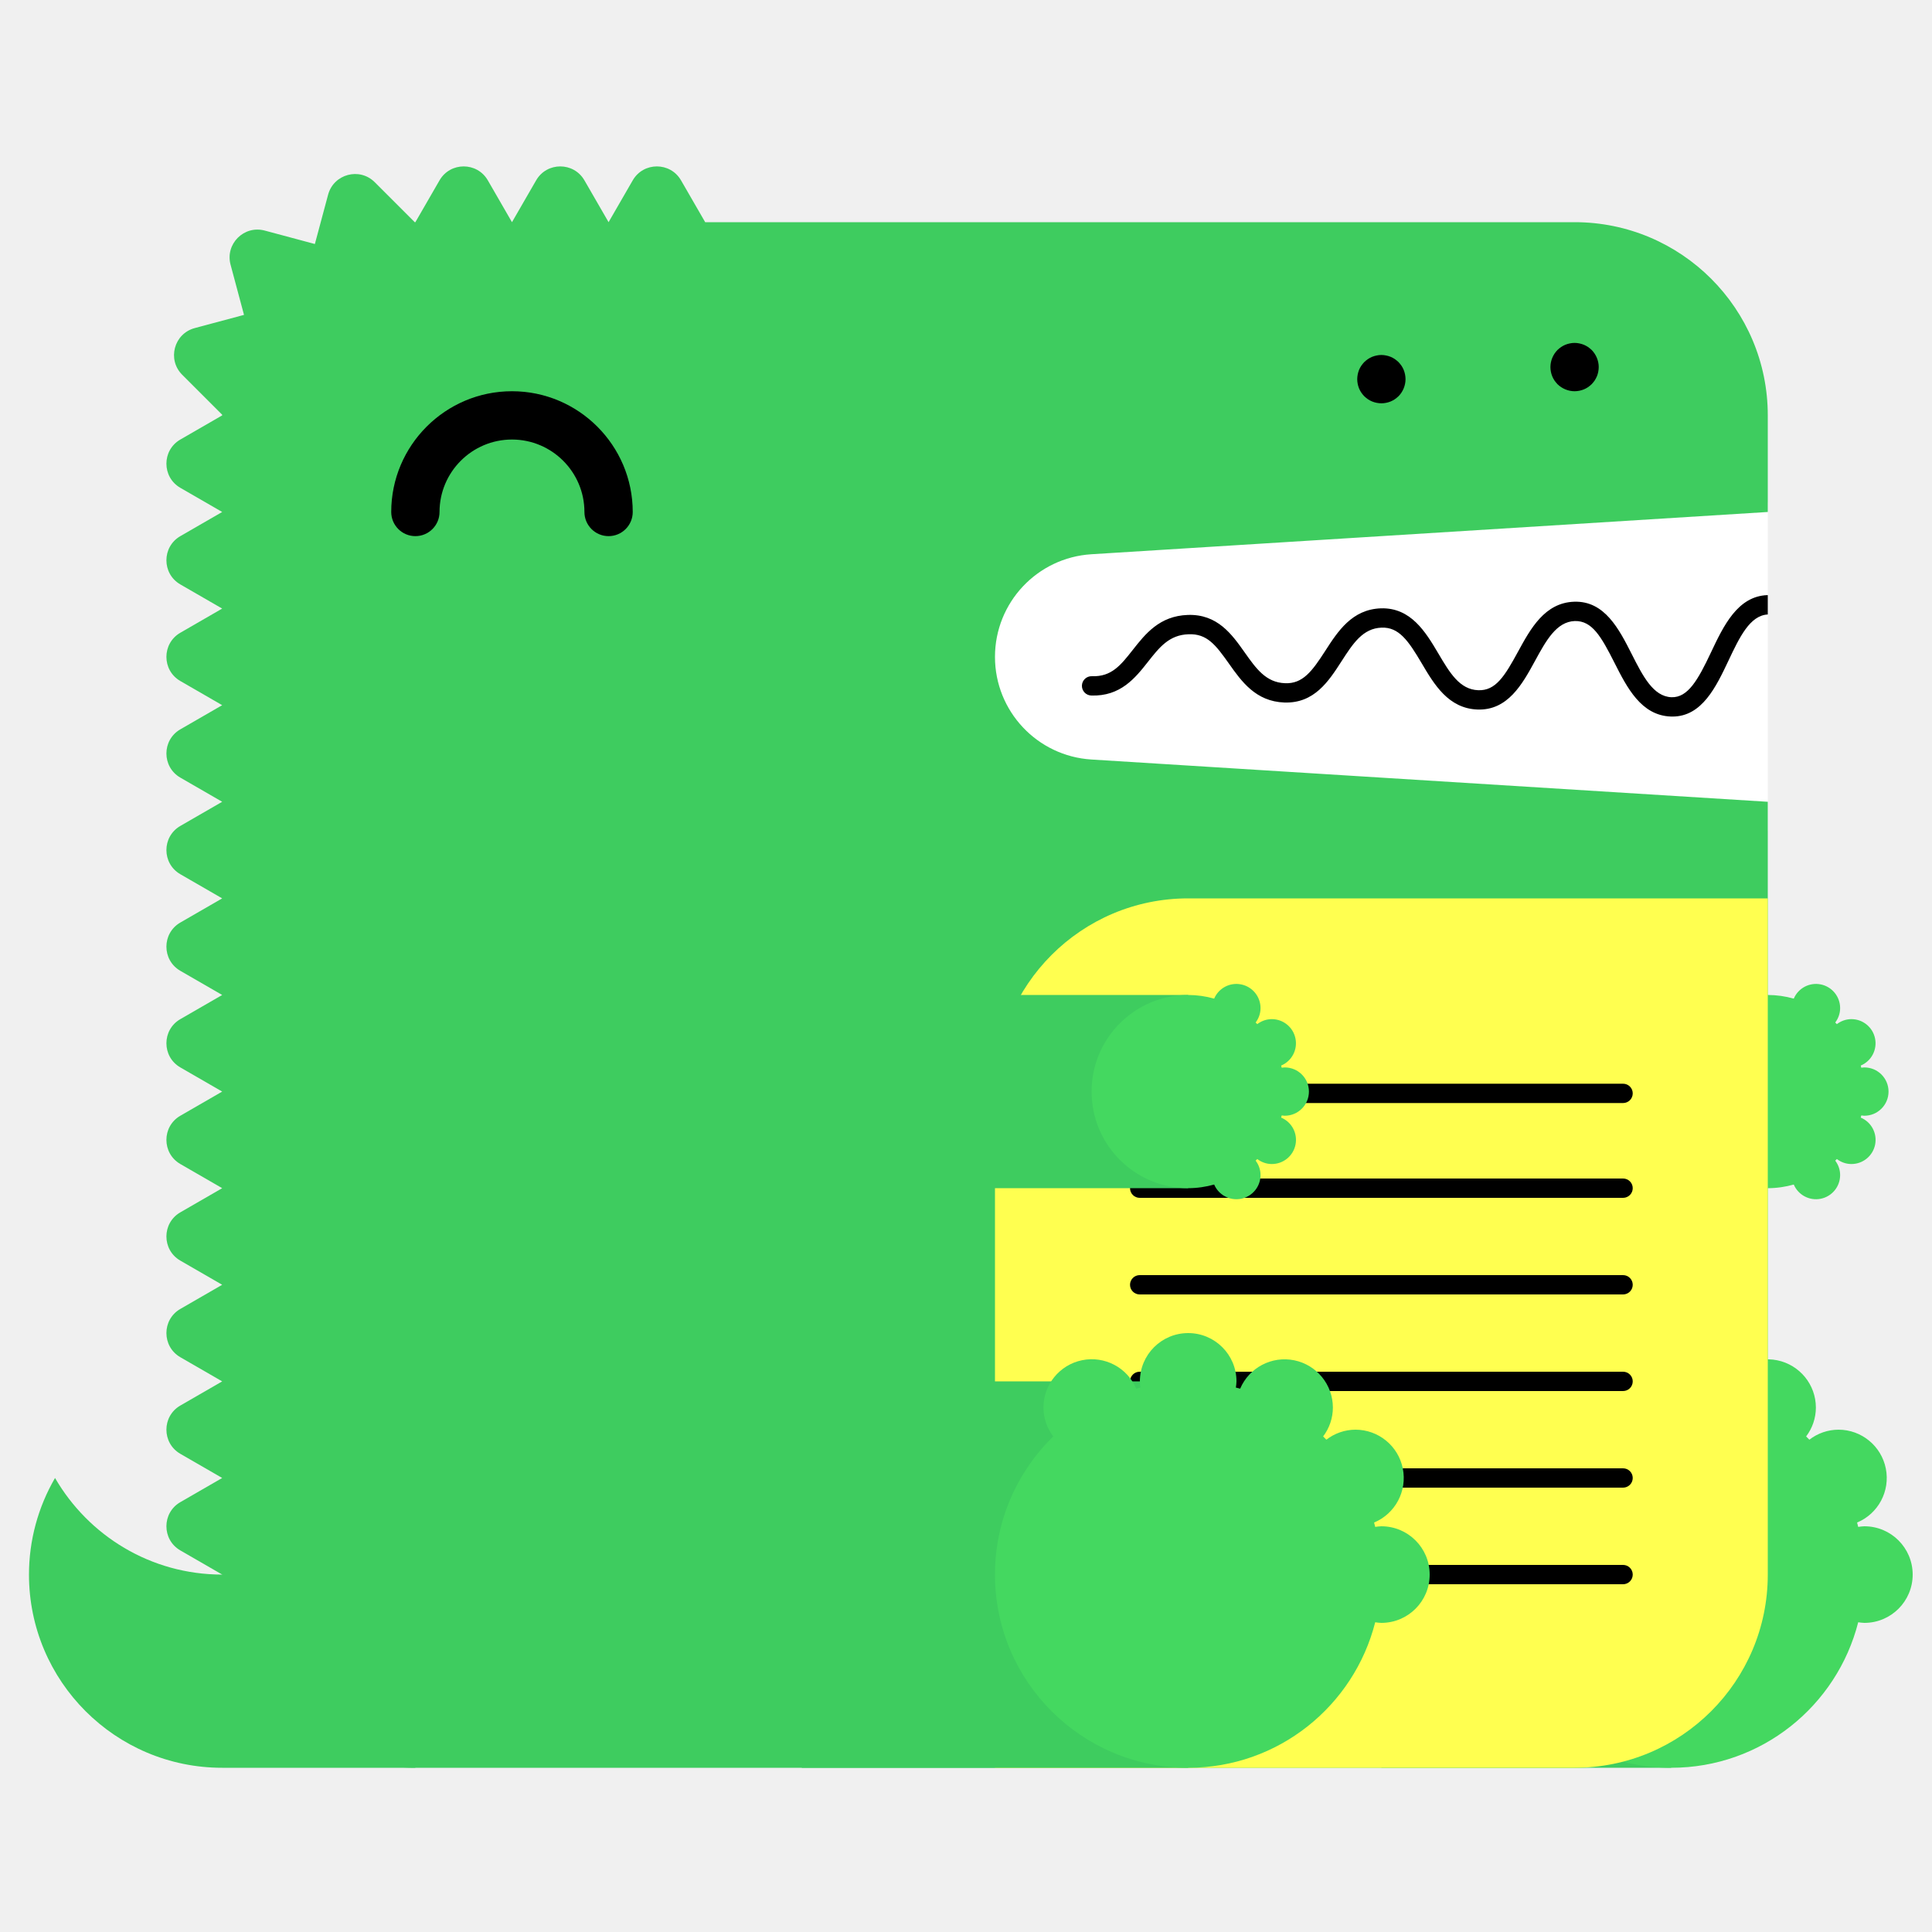
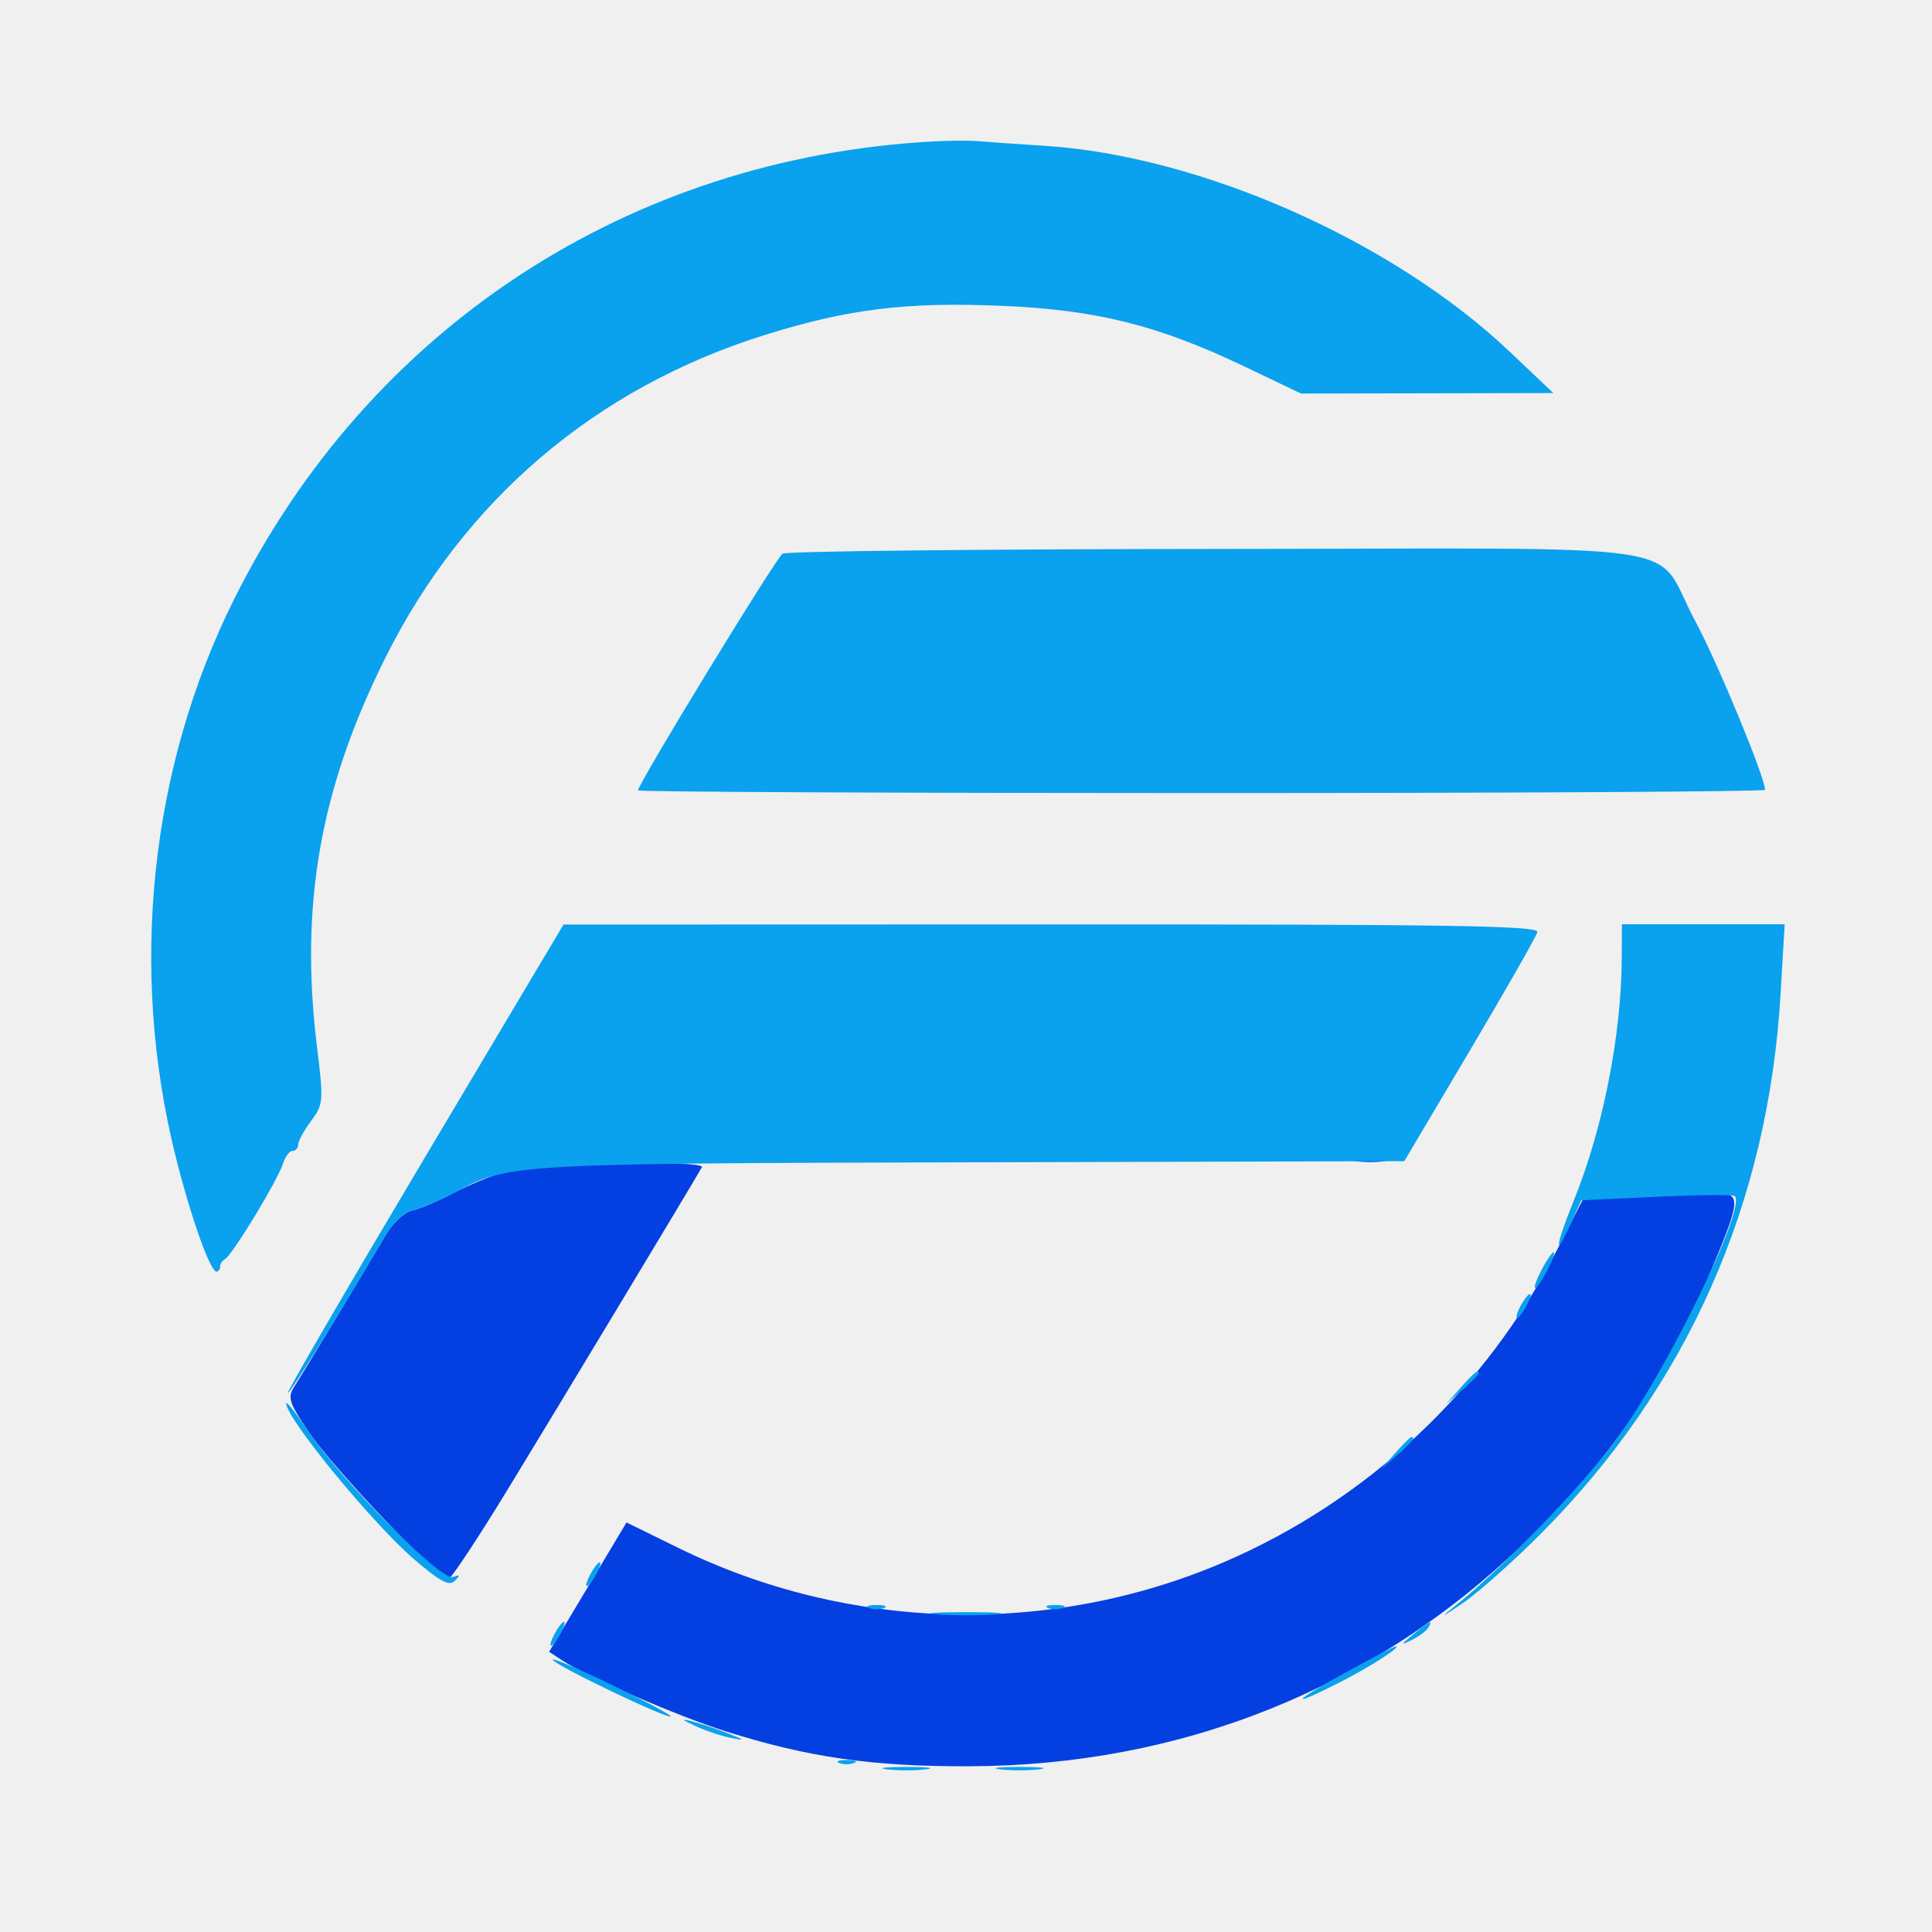
- <svg xmlns="http://www.w3.org/2000/svg" width="200" height="200" viewBox="0 0 200 200">
-   <g fill="none" fill-rule="evenodd">
-     <path fill="#FFF" d="M99 52h84v34H99z" />
-     <path d="M23 163c-7.398 0-13.843-4.027-17.303-10A19.886 19.886 0 0 0 3 163c0 11.046 8.954 20 20 20h20v-20H23z" fill="#3ECC5F" />
-     <path d="M112.98 57.376L183 53V43c0-11.046-8.954-20-20-20H73l-2.5-4.33c-1.112-1.925-3.889-1.925-5 0L63 23l-2.5-4.33c-1.111-1.925-3.889-1.925-5 0L53 23l-2.5-4.33c-1.111-1.925-3.889-1.925-5 0L43 23c-.022 0-.042.003-.065.003l-4.142-4.141c-1.57-1.571-4.252-.853-4.828 1.294l-1.369 5.104-5.192-1.392c-2.148-.575-4.111 1.389-3.535 3.536l1.39 5.193-5.102 1.367c-2.148.576-2.867 3.259-1.296 4.83l4.142 4.142c0 .021-.003.042-.003.064l-4.33 2.5c-1.925 1.111-1.925 3.889 0 5L23 53l-4.33 2.5c-1.925 1.111-1.925 3.889 0 5L23 63l-4.33 2.5c-1.925 1.111-1.925 3.889 0 5L23 73l-4.33 2.5c-1.925 1.111-1.925 3.889 0 5L23 83l-4.33 2.5c-1.925 1.111-1.925 3.889 0 5L23 93l-4.33 2.5c-1.925 1.111-1.925 3.889 0 5L23 103l-4.33 2.5c-1.925 1.111-1.925 3.889 0 5L23 113l-4.33 2.5c-1.925 1.111-1.925 3.889 0 5L23 123l-4.33 2.5c-1.925 1.111-1.925 3.889 0 5L23 133l-4.33 2.5c-1.925 1.111-1.925 3.889 0 5L23 143l-4.33 2.5c-1.925 1.111-1.925 3.889 0 5L23 153l-4.33 2.5c-1.925 1.111-1.925 3.889 0 5L23 163c0 11.046 8.954 20 20 20h120c11.046 0 20-8.954 20-20V83l-70.02-4.376A10.645 10.645 0 0 1 103 68c0-5.621 4.37-10.273 9.98-10.624" fill="#3ECC5F" />
-     <path fill="#3ECC5F" d="M143 183h30v-40h-30z" />
-     <path d="M193 158c-.219 0-.428.037-.639.064-.038-.15-.074-.301-.116-.451A5 5 0 0 0 190.32 148a4.96 4.96 0 0 0-3.016 1.036 26.531 26.531 0 0 0-.335-.336 4.955 4.955 0 0 0 1.011-2.987 5 5 0 0 0-9.599-1.959c-.148-.042-.297-.077-.445-.115.027-.211.064-.42.064-.639a5 5 0 0 0-5-5 5 5 0 0 0-5 5c0 .219.037.428.064.639-.148.038-.297.073-.445.115a4.998 4.998 0 0 0-9.599 1.959c0 1.125.384 2.151 1.011 2.987-3.717 3.632-6.031 8.693-6.031 14.3 0 11.046 8.954 20 20 20 9.339 0 17.16-6.41 19.361-15.064.211.027.42.064.639.064a5 5 0 0 0 5-5 5 5 0 0 0-5-5" fill="#44D860" />
-     <path fill="#3ECC5F" d="M153 123h30v-20h-30z" />
-     <path d="M193 115.5a2.5 2.5 0 1 0 0-5c-.109 0-.214.019-.319.032-.02-.075-.037-.15-.058-.225a2.501 2.501 0 0 0-.963-4.807c-.569 0-1.088.197-1.508.518a6.653 6.653 0 0 0-.168-.168c.314-.417.506-.931.506-1.494a2.5 2.5 0 0 0-4.8-.979A9.987 9.987 0 0 0 183 103c-5.522 0-10 4.478-10 10s4.478 10 10 10c.934 0 1.833-.138 2.69-.377a2.5 2.5 0 0 0 4.8-.979c0-.563-.192-1.077-.506-1.494.057-.055.113-.111.168-.168.42.321.939.518 1.508.518a2.5 2.5 0 0 0 .963-4.807c.021-.074.038-.15.058-.225.105.013.21.032.319.032" fill="#44D860" />
-     <path d="M63 55.5a2.5 2.5 0 0 1-2.5-2.5c0-4.136-3.364-7.5-7.5-7.5s-7.5 3.364-7.5 7.5a2.5 2.5 0 1 1-5 0c0-6.893 5.607-12.5 12.5-12.5S65.5 46.107 65.5 53a2.5 2.5 0 0 1-2.5 2.5" fill="#000" />
-     <path d="M103 183h60c11.046 0 20-8.954 20-20V93h-60c-11.046 0-20 8.954-20 20v70z" fill="#FFFF50" />
-     <path d="M168.02 124h-50.04a1 1 0 1 1 0-2h50.04a1 1 0 1 1 0 2m0 20h-50.04a1 1 0 1 1 0-2h50.04a1 1 0 1 1 0 2m0 20h-50.04a1 1 0 1 1 0-2h50.04a1 1 0 1 1 0 2m0-49.814h-50.04a1 1 0 1 1 0-2h50.04a1 1 0 1 1 0 2m0 19.814h-50.04a1 1 0 1 1 0-2h50.04a1 1 0 1 1 0 2m0 20h-50.04a1 1 0 1 1 0-2h50.04a1 1 0 1 1 0 2M183 61.611c-.012 0-.022-.006-.034-.005-3.09.105-4.552 3.196-5.842 5.923-1.346 2.85-2.387 4.703-4.093 4.647-1.889-.068-2.969-2.202-4.113-4.46-1.314-2.594-2.814-5.536-5.963-5.426-3.046.104-4.513 2.794-5.807 5.167-1.377 2.528-2.314 4.065-4.121 3.994-1.927-.07-2.951-1.805-4.136-3.813-1.321-2.236-2.848-4.75-5.936-4.664-2.994.103-4.465 2.385-5.763 4.4-1.373 2.13-2.335 3.428-4.165 3.351-1.973-.07-2.992-1.51-4.171-3.177-1.324-1.873-2.816-3.993-5.895-3.89-2.928.1-4.399 1.97-5.696 3.618-1.232 1.564-2.194 2.802-4.229 2.724a1 1 0 0 0-.072 2c3.017.101 4.545-1.8 5.872-3.487 1.177-1.496 2.193-2.787 4.193-2.855 1.926-.082 2.829 1.115 4.195 3.045 1.297 1.834 2.769 3.914 5.731 4.021 3.103.104 4.596-2.215 5.918-4.267 1.182-1.834 2.202-3.417 4.15-3.484 1.793-.067 2.769 1.35 4.145 3.681 1.297 2.197 2.766 4.686 5.787 4.796 3.125.108 4.634-2.62 5.949-5.035 1.139-2.088 2.214-4.06 4.119-4.126 1.793-.042 2.728 1.595 4.111 4.33 1.292 2.553 2.757 5.445 5.825 5.556l.169.003c3.064 0 4.518-3.075 5.805-5.794 1.139-2.41 2.217-4.68 4.067-4.773v-2z" fill="#000" />
-     <path fill="#3ECC5F" d="M83 183h40v-40H83z" />
-     <path d="M143 158c-.219 0-.428.037-.639.064-.038-.15-.074-.301-.116-.451A5 5 0 0 0 140.32 148a4.96 4.96 0 0 0-3.016 1.036 26.531 26.531 0 0 0-.335-.336 4.955 4.955 0 0 0 1.011-2.987 5 5 0 0 0-9.599-1.959c-.148-.042-.297-.077-.445-.115.027-.211.064-.42.064-.639a5 5 0 0 0-5-5 5 5 0 0 0-5 5c0 .219.037.428.064.639-.148.038-.297.073-.445.115a4.998 4.998 0 0 0-9.599 1.959c0 1.125.384 2.151 1.011 2.987-3.717 3.632-6.031 8.693-6.031 14.3 0 11.046 8.954 20 20 20 9.339 0 17.16-6.41 19.361-15.064.211.027.42.064.639.064a5 5 0 0 0 5-5 5 5 0 0 0-5-5" fill="#44D860" />
-     <path fill="#3ECC5F" d="M83 123h40v-20H83z" />
-     <path d="M133 115.5a2.5 2.5 0 1 0 0-5c-.109 0-.214.019-.319.032-.02-.075-.037-.15-.058-.225a2.501 2.501 0 0 0-.963-4.807c-.569 0-1.088.197-1.508.518a6.653 6.653 0 0 0-.168-.168c.314-.417.506-.931.506-1.494a2.5 2.5 0 0 0-4.8-.979A9.987 9.987 0 0 0 123 103c-5.522 0-10 4.478-10 10s4.478 10 10 10c.934 0 1.833-.138 2.69-.377a2.5 2.5 0 0 0 4.8-.979c0-.563-.192-1.077-.506-1.494.057-.055.113-.111.168-.168.42.321.939.518 1.508.518a2.5 2.5 0 0 0 .963-4.807c.021-.074.038-.15.058-.225.105.013.21.032.319.032" fill="#44D860" />
-     <path d="M143 41.75c-.16 0-.33-.02-.49-.05a2.52 2.52 0 0 1-.47-.14c-.15-.06-.29-.14-.431-.23-.13-.09-.259-.2-.38-.31-.109-.12-.219-.24-.309-.38s-.17-.28-.231-.43a2.619 2.619 0 0 1-.189-.96c0-.16.02-.33.05-.49.03-.16.08-.31.139-.47.061-.15.141-.29.231-.43.09-.13.2-.26.309-.38.121-.11.25-.22.38-.31.141-.09.281-.17.431-.23.149-.06.31-.11.47-.14.32-.07.65-.07.98 0 .159.03.32.08.47.14.149.06.29.14.43.23.13.09.259.2.38.31.11.12.22.25.31.38.09.14.17.28.23.43.06.16.11.31.14.47.029.16.05.33.05.49 0 .66-.271 1.31-.73 1.77-.121.11-.25.22-.38.31-.14.09-.281.17-.43.23a2.565 2.565 0 0 1-.96.19m20-1.25c-.66 0-1.3-.27-1.771-.73a3.802 3.802 0 0 1-.309-.38c-.09-.14-.17-.28-.231-.43a2.619 2.619 0 0 1-.189-.96c0-.66.27-1.3.729-1.77.121-.11.25-.22.38-.31.141-.09.281-.17.431-.23.149-.06.31-.11.47-.14.32-.07.66-.07.98 0 .159.03.32.08.47.14.149.06.29.14.43.23.13.09.259.2.38.31.459.47.73 1.11.73 1.77 0 .16-.021.33-.05.49-.03.16-.08.32-.14.47-.07.15-.14.29-.23.43-.09.13-.2.26-.31.38-.121.11-.25.22-.38.31-.14.09-.281.17-.43.23a2.565 2.565 0 0 1-.96.19" fill="#000" />
-   </g>
+ <svg xmlns="http://www.w3.org/2000/svg" width="324" height="324" viewBox="0 0 324 324" version="1.1">
+   <path d="M 227.264 194.718 C 228.784 194.947, 231.034 194.941, 232.264 194.704 C 233.494 194.467, 232.250 194.279, 229.500 194.286 C 226.750 194.294, 225.744 194.488, 227.264 194.718 M 85 196.431 C 82.525 197.120, 78.475 198.765, 76 200.088 C 73.525 201.410, 70.441 202.719, 69.146 202.996 C 67.805 203.283, 65.869 205.083, 64.646 207.181 C 61.775 212.107, 50.998 229.978, 49.352 232.543 C 48.192 234.352, 48.464 235.215, 51.713 240.043 C 55.985 246.390, 73.917 265.194, 75.269 264.744 C 75.774 264.575, 80.166 257.927, 85.029 249.969 C 92.818 237.223, 116.604 197.755, 117.706 195.750 C 118.399 194.489, 89.842 195.084, 85 196.431 M 274.496 200.742 L 265.492 201.069 261.102 209.642 C 249.094 233.093, 229.233 251.694, 205.201 261.999 C 176.077 274.487, 142.306 273.601, 113.785 259.599 L 105.069 255.321 98.578 266.166 L 92.087 277.011 94.294 278.456 C 98.586 281.266, 113.626 287.795, 121.636 290.325 C 135.555 294.722, 146.167 296.249, 162.500 296.207 C 198.050 296.114, 230.208 283.239, 255.363 259.030 C 269.977 244.964, 279.411 231.177, 287.175 212.536 C 292.050 200.830, 292.056 199.942, 287.250 200.208 C 285.188 200.322, 279.448 200.562, 274.496 200.742" stroke="none" fill="#043fe1" fill-rule="evenodd" />
+   <path d="M 156.500 23.715 C 105.449 26.506, 61.931 55.006, 39.251 100.500 C 25.117 128.852, 21.593 162.613, 29.484 194.058 C 32.089 204.440, 35.399 213.648, 36.383 213.250 C 36.722 213.113, 36.962 212.713, 36.915 212.362 C 36.868 212.011, 37.259 211.448, 37.785 211.112 C 39.078 210.284, 46.570 197.930, 47.439 195.192 C 47.822 193.986, 48.554 193, 49.067 193 C 49.580 193, 50 192.532, 50 191.960 C 50 191.387, 50.974 189.602, 52.164 187.992 C 54.241 185.182, 54.282 184.683, 53.164 175.591 C 50.243 151.817, 53.663 132.300, 64.593 110.376 C 77.827 83.827, 99.917 65.033, 128.316 56.158 C 142.221 51.812, 151.945 50.616, 167.930 51.285 C 183.905 51.954, 194.247 54.544, 208.839 61.529 L 218.178 66 239.339 65.958 L 260.500 65.916 253.161 58.963 C 233.525 40.358, 201.287 26.099, 175.130 24.449 C 170.383 24.149, 165.375 23.800, 164 23.673 C 162.625 23.545, 159.250 23.564, 156.500 23.715 M 131.242 92.851 C 130.156 93.521, 107 131.440, 107 132.546 C 107 132.796, 149.525 133, 201.500 133 C 253.475 133, 296 132.755, 296 132.456 C 296 130.363, 287.985 110.982, 284.287 104.135 C 276.924 90.500, 286.944 92.012, 204.236 92.060 C 164.756 92.083, 131.909 92.438, 131.242 92.851 M 71.220 194.161 C 58.416 215.673, 48.087 233.420, 48.267 233.600 C 48.545 233.878, 57.372 219.638, 64.646 207.177 C 65.868 205.084, 67.807 203.283, 69.146 202.996 C 70.441 202.719, 73.525 201.413, 76 200.094 C 85.300 195.136, 85.543 195.122, 162.886 194.921 L 235.500 194.732 246.500 176.174 C 252.550 165.968, 257.645 157.028, 257.823 156.308 C 258.088 155.238, 243.234 155.004, 176.323 155.024 L 94.500 155.048 71.220 194.161 M 271.969 160.750 C 271.899 173.737, 268.791 189.384, 263.884 201.446 C 260.863 208.872, 260.530 211.585, 263.429 205.158 L 265.170 201.296 277.803 200.699 C 284.751 200.371, 290.660 200.327, 290.935 200.601 C 292.920 202.587, 279.057 230.847, 270.626 242 C 264.591 249.985, 251.874 263.039, 244 269.332 C 241.383 271.423, 241.706 271.308, 245.279 268.874 C 247.907 267.084, 253.879 261.768, 258.551 257.060 C 282.974 232.444, 296.531 201.874, 298.601 166.750 L 299.294 155 285.647 155 L 272 155 271.969 160.750 M 258.500 213 C 257.647 214.650, 257.174 216, 257.449 216 C 257.724 216, 258.647 214.650, 259.500 213 C 260.353 211.350, 260.826 210, 260.551 210 C 260.276 210, 259.353 211.350, 258.500 213 M 255 219 C 254.411 220.100, 254.155 221, 254.430 221 C 254.705 221, 255.411 220.100, 256 219 C 256.589 217.900, 256.845 217, 256.570 217 C 256.295 217, 255.589 217.900, 255 219 M 244.924 232.750 L 242.500 235.500 245.250 233.076 C 246.762 231.742, 248 230.505, 248 230.326 C 248 229.541, 247.190 230.180, 244.924 232.750 M 48 235.359 C 48 237.870, 62.626 255.671, 69.546 261.583 C 73.889 265.293, 75.345 266.053, 76.292 265.098 C 77.238 264.146, 77.160 264.011, 75.936 264.476 C 74.030 265.201, 57.248 248.267, 51.693 240.013 C 49.662 236.996, 48 234.901, 48 235.359 M 233.924 243.750 L 231.500 246.500 234.250 244.076 C 236.820 241.810, 237.459 241, 236.674 241 C 236.495 241, 235.258 242.238, 233.924 243.750 M 99 264 C 98.411 265.100, 98.155 266, 98.430 266 C 98.705 266, 99.411 265.100, 100 264 C 100.589 262.900, 100.845 262, 100.570 262 C 100.295 262, 99.589 262.900, 99 264 M 145.750 269.662 C 146.438 269.940, 147.563 269.940, 148.250 269.662 C 148.938 269.385, 148.375 269.158, 147 269.158 C 145.625 269.158, 145.063 269.385, 145.750 269.662 M 175.750 269.662 C 176.438 269.940, 177.563 269.940, 178.250 269.662 C 178.938 269.385, 178.375 269.158, 177 269.158 C 175.625 269.158, 175.063 269.385, 175.750 269.662 M 157.250 270.735 C 159.863 270.941, 164.137 270.941, 166.750 270.735 C 169.363 270.529, 167.225 270.360, 162 270.360 C 156.775 270.360, 154.637 270.529, 157.250 270.735 M 93 274 C 92.411 275.100, 92.155 276, 92.430 276 C 92.705 276, 93.411 275.100, 94 274 C 94.589 272.900, 94.845 272, 94.570 272 C 94.295 272, 93.589 272.900, 93 274 M 237 274.089 C 234.846 275.851, 234.804 275.986, 236.694 275.062 C 237.901 274.472, 239.165 273.542, 239.503 272.995 C 240.406 271.534, 239.800 271.799, 237 274.089 M 225.500 280.567 C 216.503 285.511, 216.004 286.558, 224.779 282.081 C 229.909 279.463, 235.300 275.977, 234 276.118 C 233.725 276.147, 229.900 278.150, 225.500 280.567 M 92.717 278.379 C 93.387 279.430, 111.993 288.346, 112.474 287.847 C 112.658 287.656, 108.162 285.250, 102.483 282.500 C 96.803 279.750, 92.409 277.896, 92.717 278.379 M 116.610 289.456 C 118.321 290.246, 121.021 291.148, 122.610 291.461 C 125.083 291.948, 124.995 291.832, 122 290.658 C 120.075 289.903, 117.375 289.001, 116 288.653 C 114.120 288.177, 114.271 288.376, 116.610 289.456 M 140.750 295.662 C 141.438 295.940, 142.563 295.940, 143.250 295.662 C 143.938 295.385, 143.375 295.158, 142 295.158 C 140.625 295.158, 140.063 295.385, 140.750 295.662 M 148.750 296.723 C 150.537 296.945, 153.463 296.945, 155.250 296.723 C 157.037 296.502, 155.575 296.320, 152 296.320 C 148.425 296.320, 146.963 296.502, 148.750 296.723 M 167.750 296.723 C 169.537 296.945, 172.463 296.945, 174.250 296.723 C 176.037 296.502, 174.575 296.320, 171 296.320 C 167.425 296.320, 165.963 296.502, 167.750 296.723" stroke="none" fill="#0aa1ee" fill-rule="evenodd" />
</svg>
